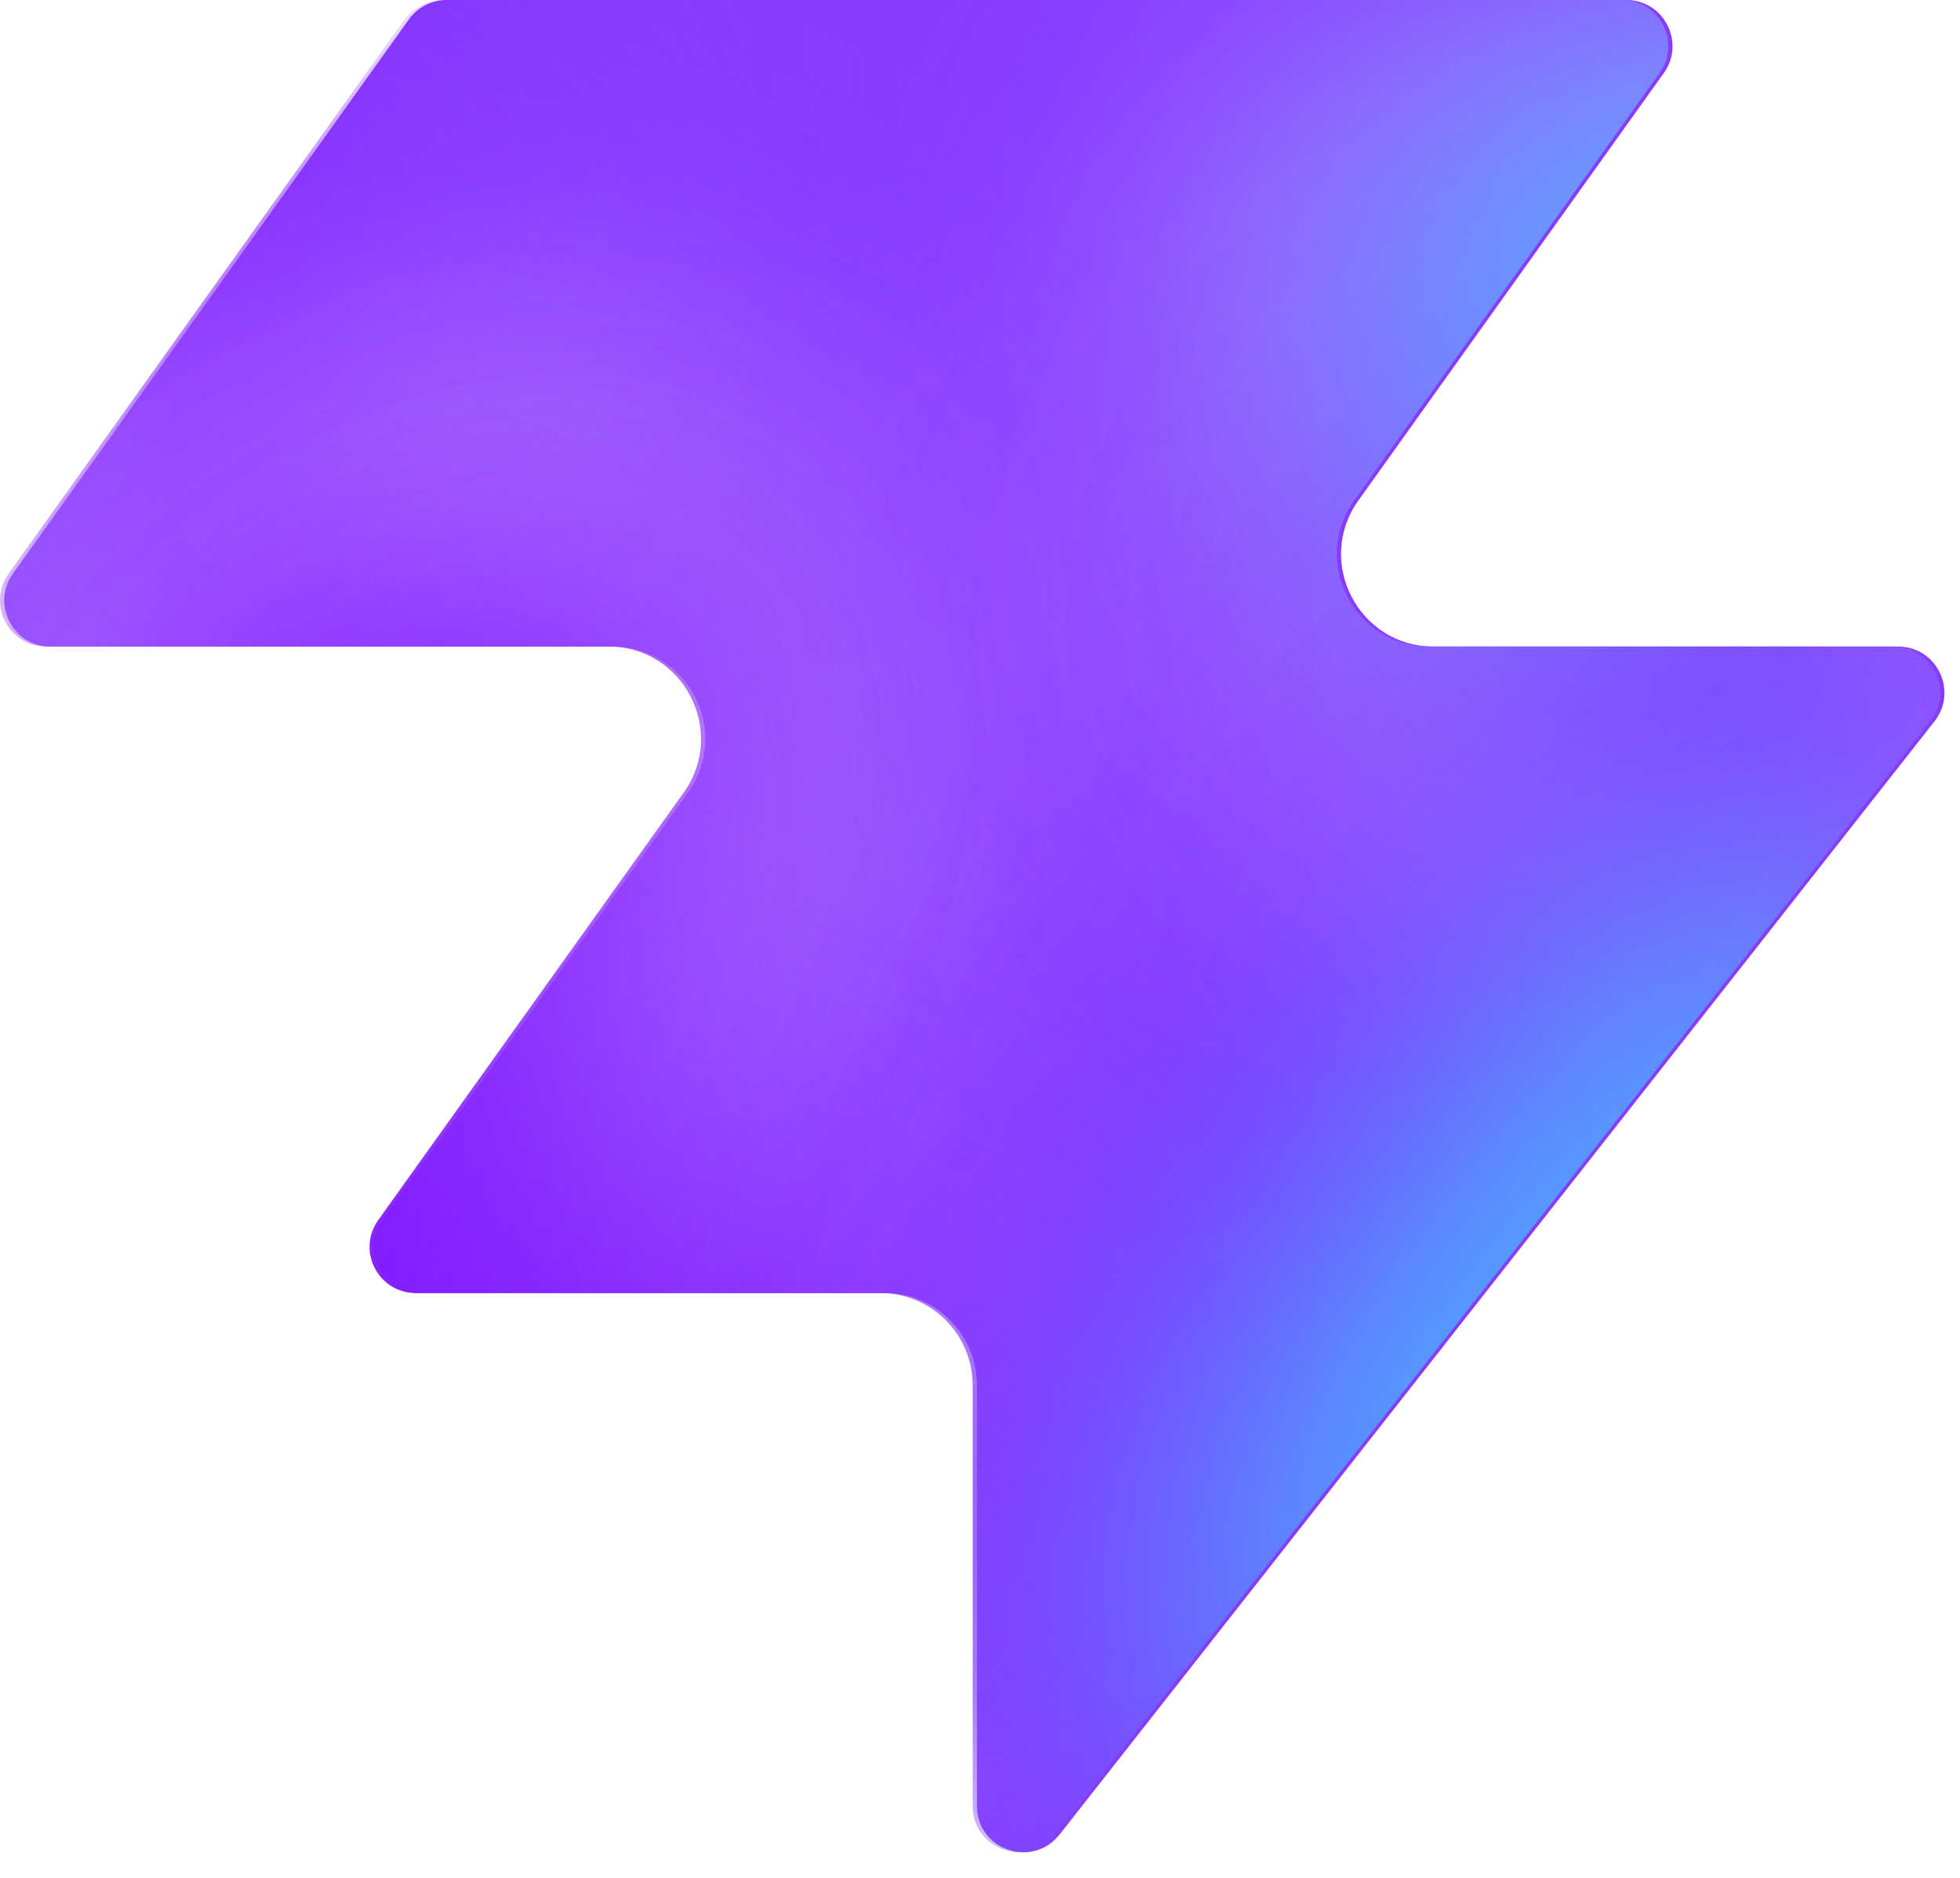
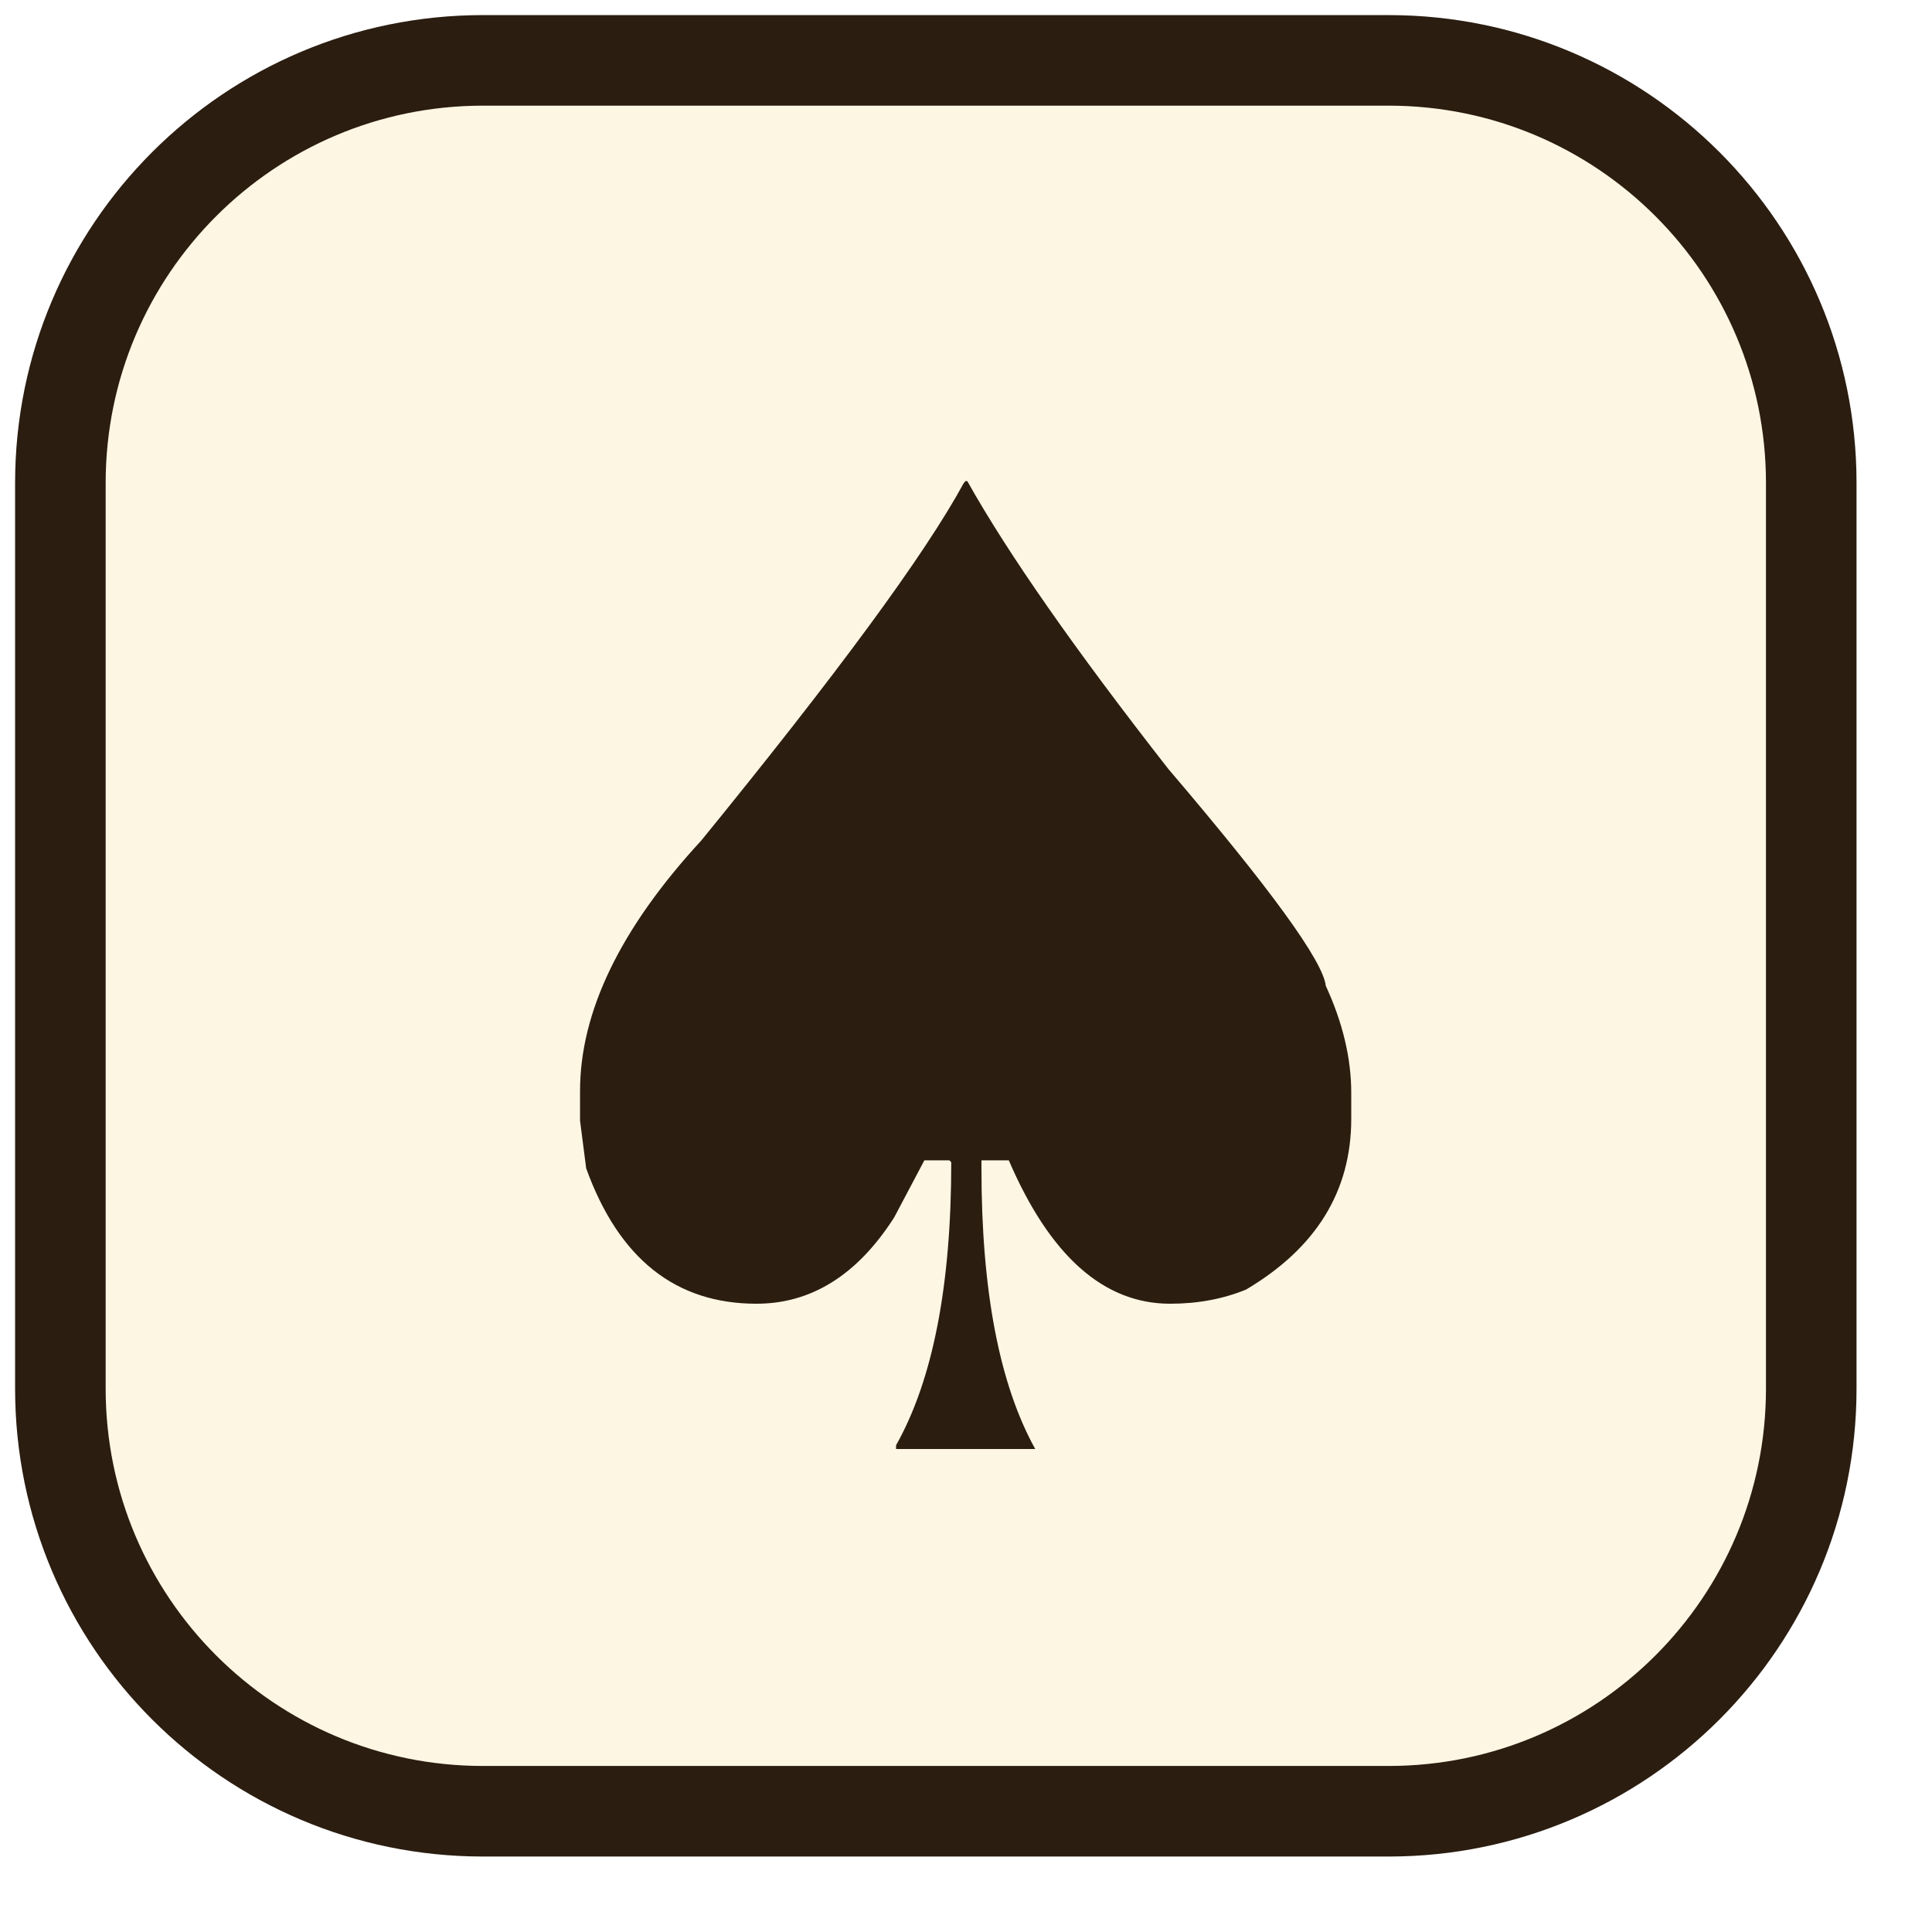
- <svg xmlns="http://www.w3.org/2000/svg" width="48" height="46" fill="none" viewBox="0 0 48 46">
-   <path fill="#863bff" d="M25.946 44.938c-.664.845-2.021.375-2.021-.698V33.937a2.26 2.26 0 0 0-2.262-2.262H10.287c-.92 0-1.456-1.04-.92-1.788l7.48-10.471c1.07-1.497 0-3.578-1.842-3.578H1.237c-.92 0-1.456-1.04-.92-1.788L10.013.474c.214-.297.556-.474.92-.474h28.894c.92 0 1.456 1.04.92 1.788l-7.48 10.471c-1.07 1.498 0 3.579 1.842 3.579h11.377c.943 0 1.473 1.088.89 1.83L25.947 44.94z" style="fill:#863bff;fill:color(display-p3 .525 .23 1);fill-opacity:1" />
-   <mask id="a" width="48" height="46" x="0" y="0" maskUnits="userSpaceOnUse" style="mask-type:alpha">
-     <path fill="#000" d="M25.842 44.938c-.664.844-2.021.375-2.021-.698V33.937a2.26 2.26 0 0 0-2.262-2.262H10.183c-.92 0-1.456-1.04-.92-1.788l7.48-10.471c1.07-1.498 0-3.579-1.842-3.579H1.133c-.92 0-1.456-1.04-.92-1.787L9.91.473c.214-.297.556-.474.92-.474h28.894c.92 0 1.456 1.04.92 1.788l-7.48 10.471c-1.07 1.498 0 3.578 1.842 3.578h11.377c.943 0 1.473 1.088.89 1.832L25.843 44.94z" style="fill:#000;fill-opacity:1" />
-   </mask>
-   <g mask="url(#a)">
-     <g filter="url(#b)">
-       <ellipse cx="5.508" cy="14.704" fill="#ede6ff" rx="5.508" ry="14.704" style="fill:#ede6ff;fill:color(display-p3 .927 .903 1);fill-opacity:1" transform="matrix(.00324 1 1 -.00324 -4.47 31.516)" />
-     </g>
-     <g filter="url(#c)">
-       <ellipse cx="10.399" cy="29.851" fill="#ede6ff" rx="10.399" ry="29.851" style="fill:#ede6ff;fill:color(display-p3 .927 .903 1);fill-opacity:1" transform="matrix(.00324 1 1 -.00324 -39.328 7.883)" />
-     </g>
-     <g filter="url(#d)">
-       <ellipse cx="5.508" cy="30.487" fill="#7e14ff" rx="5.508" ry="30.487" style="fill:#7e14ff;fill:color(display-p3 .492 .077 1);fill-opacity:1" transform="rotate(89.814 -25.913 -14.639)scale(1 -1)" />
-     </g>
-     <g filter="url(#e)">
-       <ellipse cx="5.508" cy="30.599" fill="#7e14ff" rx="5.508" ry="30.599" style="fill:#7e14ff;fill:color(display-p3 .492 .077 1);fill-opacity:1" transform="rotate(89.814 -32.644 -3.334)scale(1 -1)" />
-     </g>
-     <g filter="url(#f)">
-       <ellipse cx="5.508" cy="30.599" fill="#7e14ff" rx="5.508" ry="30.599" style="fill:#7e14ff;fill:color(display-p3 .492 .077 1);fill-opacity:1" transform="matrix(.00324 1 1 -.00324 -34.34 30.47)" />
-     </g>
-     <g filter="url(#g)">
-       <ellipse cx="14.072" cy="22.078" fill="#ede6ff" rx="14.072" ry="22.078" style="fill:#ede6ff;fill:color(display-p3 .927 .903 1);fill-opacity:1" transform="rotate(93.35 24.506 48.493)scale(-1 1)" />
-     </g>
-     <g filter="url(#h)">
-       <ellipse cx="3.47" cy="21.501" fill="#7e14ff" rx="3.47" ry="21.501" style="fill:#7e14ff;fill:color(display-p3 .492 .077 1);fill-opacity:1" transform="rotate(89.009 28.708 47.59)scale(-1 1)" />
-     </g>
-     <g filter="url(#i)">
-       <ellipse cx="3.47" cy="21.501" fill="#7e14ff" rx="3.47" ry="21.501" style="fill:#7e14ff;fill:color(display-p3 .492 .077 1);fill-opacity:1" transform="rotate(89.009 28.708 47.59)scale(-1 1)" />
-     </g>
-     <g filter="url(#j)">
-       <ellipse cx=".387" cy="8.972" fill="#7e14ff" rx="4.407" ry="29.108" style="fill:#7e14ff;fill:color(display-p3 .492 .077 1);fill-opacity:1" transform="rotate(39.51 .387 8.972)" />
-     </g>
-     <g filter="url(#k)">
-       <ellipse cx="47.523" cy="-6.092" fill="#7e14ff" rx="4.407" ry="29.108" style="fill:#7e14ff;fill:color(display-p3 .492 .077 1);fill-opacity:1" transform="rotate(37.892 47.523 -6.092)" />
-     </g>
-     <g filter="url(#l)">
-       <ellipse cx="41.412" cy="6.333" fill="#47bfff" rx="5.971" ry="9.665" style="fill:#47bfff;fill:color(display-p3 .28 .748 1);fill-opacity:1" transform="rotate(37.892 41.412 6.333)" />
-     </g>
-     <g filter="url(#m)">
-       <ellipse cx="-1.879" cy="38.332" fill="#7e14ff" rx="4.407" ry="29.108" style="fill:#7e14ff;fill:color(display-p3 .492 .077 1);fill-opacity:1" transform="rotate(37.892 -1.88 38.332)" />
-     </g>
-     <g filter="url(#n)">
-       <ellipse cx="-1.879" cy="38.332" fill="#7e14ff" rx="4.407" ry="29.108" style="fill:#7e14ff;fill:color(display-p3 .492 .077 1);fill-opacity:1" transform="rotate(37.892 -1.88 38.332)" />
-     </g>
-     <g filter="url(#o)">
-       <ellipse cx="35.651" cy="29.907" fill="#7e14ff" rx="4.407" ry="29.108" style="fill:#7e14ff;fill:color(display-p3 .492 .077 1);fill-opacity:1" transform="rotate(37.892 35.651 29.907)" />
-     </g>
-     <g filter="url(#p)">
-       <ellipse cx="38.418" cy="32.4" fill="#47bfff" rx="5.971" ry="15.297" style="fill:#47bfff;fill:color(display-p3 .28 .748 1);fill-opacity:1" transform="rotate(37.892 38.418 32.4)" />
-     </g>
-   </g>
-   <defs>
-     <filter id="b" width="60.045" height="41.654" x="-19.77" y="16.149" color-interpolation-filters="sRGB" filterUnits="userSpaceOnUse">
-       <feFlood flood-opacity="0" result="BackgroundImageFix" />
-       <feBlend in="SourceGraphic" in2="BackgroundImageFix" result="shape" />
-       <feGaussianBlur result="effect1_foregroundBlur_2002_17158" stdDeviation="7.659" />
-     </filter>
-     <filter id="c" width="90.34" height="51.437" x="-54.613" y="-7.533" color-interpolation-filters="sRGB" filterUnits="userSpaceOnUse">
-       <feFlood flood-opacity="0" result="BackgroundImageFix" />
-       <feBlend in="SourceGraphic" in2="BackgroundImageFix" result="shape" />
-       <feGaussianBlur result="effect1_foregroundBlur_2002_17158" stdDeviation="7.659" />
-     </filter>
-     <filter id="d" width="79.355" height="29.4" x="-49.64" y="2.03" color-interpolation-filters="sRGB" filterUnits="userSpaceOnUse">
-       <feFlood flood-opacity="0" result="BackgroundImageFix" />
-       <feBlend in="SourceGraphic" in2="BackgroundImageFix" result="shape" />
-       <feGaussianBlur result="effect1_foregroundBlur_2002_17158" stdDeviation="4.596" />
-     </filter>
-     <filter id="e" width="79.579" height="29.4" x="-45.045" y="20.029" color-interpolation-filters="sRGB" filterUnits="userSpaceOnUse">
-       <feFlood flood-opacity="0" result="BackgroundImageFix" />
-       <feBlend in="SourceGraphic" in2="BackgroundImageFix" result="shape" />
-       <feGaussianBlur result="effect1_foregroundBlur_2002_17158" stdDeviation="4.596" />
-     </filter>
-     <filter id="f" width="79.579" height="29.4" x="-43.513" y="21.178" color-interpolation-filters="sRGB" filterUnits="userSpaceOnUse">
-       <feFlood flood-opacity="0" result="BackgroundImageFix" />
-       <feBlend in="SourceGraphic" in2="BackgroundImageFix" result="shape" />
-       <feGaussianBlur result="effect1_foregroundBlur_2002_17158" stdDeviation="4.596" />
-     </filter>
-     <filter id="g" width="74.749" height="58.852" x="15.756" y="-17.901" color-interpolation-filters="sRGB" filterUnits="userSpaceOnUse">
-       <feFlood flood-opacity="0" result="BackgroundImageFix" />
-       <feBlend in="SourceGraphic" in2="BackgroundImageFix" result="shape" />
-       <feGaussianBlur result="effect1_foregroundBlur_2002_17158" stdDeviation="7.659" />
-     </filter>
-     <filter id="h" width="61.377" height="25.362" x="23.548" y="2.284" color-interpolation-filters="sRGB" filterUnits="userSpaceOnUse">
-       <feFlood flood-opacity="0" result="BackgroundImageFix" />
-       <feBlend in="SourceGraphic" in2="BackgroundImageFix" result="shape" />
-       <feGaussianBlur result="effect1_foregroundBlur_2002_17158" stdDeviation="4.596" />
-     </filter>
-     <filter id="i" width="61.377" height="25.362" x="23.548" y="2.284" color-interpolation-filters="sRGB" filterUnits="userSpaceOnUse">
-       <feFlood flood-opacity="0" result="BackgroundImageFix" />
-       <feBlend in="SourceGraphic" in2="BackgroundImageFix" result="shape" />
-       <feGaussianBlur result="effect1_foregroundBlur_2002_17158" stdDeviation="4.596" />
-     </filter>
-     <filter id="j" width="56.045" height="63.649" x="-27.636" y="-22.853" color-interpolation-filters="sRGB" filterUnits="userSpaceOnUse">
-       <feFlood flood-opacity="0" result="BackgroundImageFix" />
-       <feBlend in="SourceGraphic" in2="BackgroundImageFix" result="shape" />
-       <feGaussianBlur result="effect1_foregroundBlur_2002_17158" stdDeviation="4.596" />
-     </filter>
-     <filter id="k" width="54.814" height="64.646" x="20.116" y="-38.415" color-interpolation-filters="sRGB" filterUnits="userSpaceOnUse">
-       <feFlood flood-opacity="0" result="BackgroundImageFix" />
-       <feBlend in="SourceGraphic" in2="BackgroundImageFix" result="shape" />
-       <feGaussianBlur result="effect1_foregroundBlur_2002_17158" stdDeviation="4.596" />
-     </filter>
-     <filter id="l" width="33.541" height="35.313" x="24.641" y="-11.323" color-interpolation-filters="sRGB" filterUnits="userSpaceOnUse">
-       <feFlood flood-opacity="0" result="BackgroundImageFix" />
-       <feBlend in="SourceGraphic" in2="BackgroundImageFix" result="shape" />
-       <feGaussianBlur result="effect1_foregroundBlur_2002_17158" stdDeviation="4.596" />
-     </filter>
-     <filter id="m" width="54.814" height="64.646" x="-29.286" y="6.009" color-interpolation-filters="sRGB" filterUnits="userSpaceOnUse">
-       <feFlood flood-opacity="0" result="BackgroundImageFix" />
-       <feBlend in="SourceGraphic" in2="BackgroundImageFix" result="shape" />
-       <feGaussianBlur result="effect1_foregroundBlur_2002_17158" stdDeviation="4.596" />
-     </filter>
-     <filter id="n" width="54.814" height="64.646" x="-29.286" y="6.009" color-interpolation-filters="sRGB" filterUnits="userSpaceOnUse">
-       <feFlood flood-opacity="0" result="BackgroundImageFix" />
-       <feBlend in="SourceGraphic" in2="BackgroundImageFix" result="shape" />
-       <feGaussianBlur result="effect1_foregroundBlur_2002_17158" stdDeviation="4.596" />
-     </filter>
-     <filter id="o" width="54.814" height="64.646" x="8.244" y="-2.416" color-interpolation-filters="sRGB" filterUnits="userSpaceOnUse">
-       <feFlood flood-opacity="0" result="BackgroundImageFix" />
-       <feBlend in="SourceGraphic" in2="BackgroundImageFix" result="shape" />
-       <feGaussianBlur result="effect1_foregroundBlur_2002_17158" stdDeviation="4.596" />
-     </filter>
-     <filter id="p" width="39.409" height="43.623" x="18.713" y="10.588" color-interpolation-filters="sRGB" filterUnits="userSpaceOnUse">
-       <feFlood flood-opacity="0" result="BackgroundImageFix" />
-       <feBlend in="SourceGraphic" in2="BackgroundImageFix" result="shape" />
-       <feGaussianBlur result="effect1_foregroundBlur_2002_17158" stdDeviation="4.596" />
-     </filter>
-   </defs>
+ <svg xmlns="http://www.w3.org/2000/svg" viewBox="0 0 64 64">
+   <rect x="2" y="2" width="58" height="58" rx="14" fill="#fdf6e3" stroke="#2b1d10" stroke-width="3" />
+   <text x="32" y="48" font-family="Georgia, 'Iowan Old Style', serif" font-size="44" font-weight="900" text-anchor="middle" fill="#2b1d10">♠</text>
</svg>
